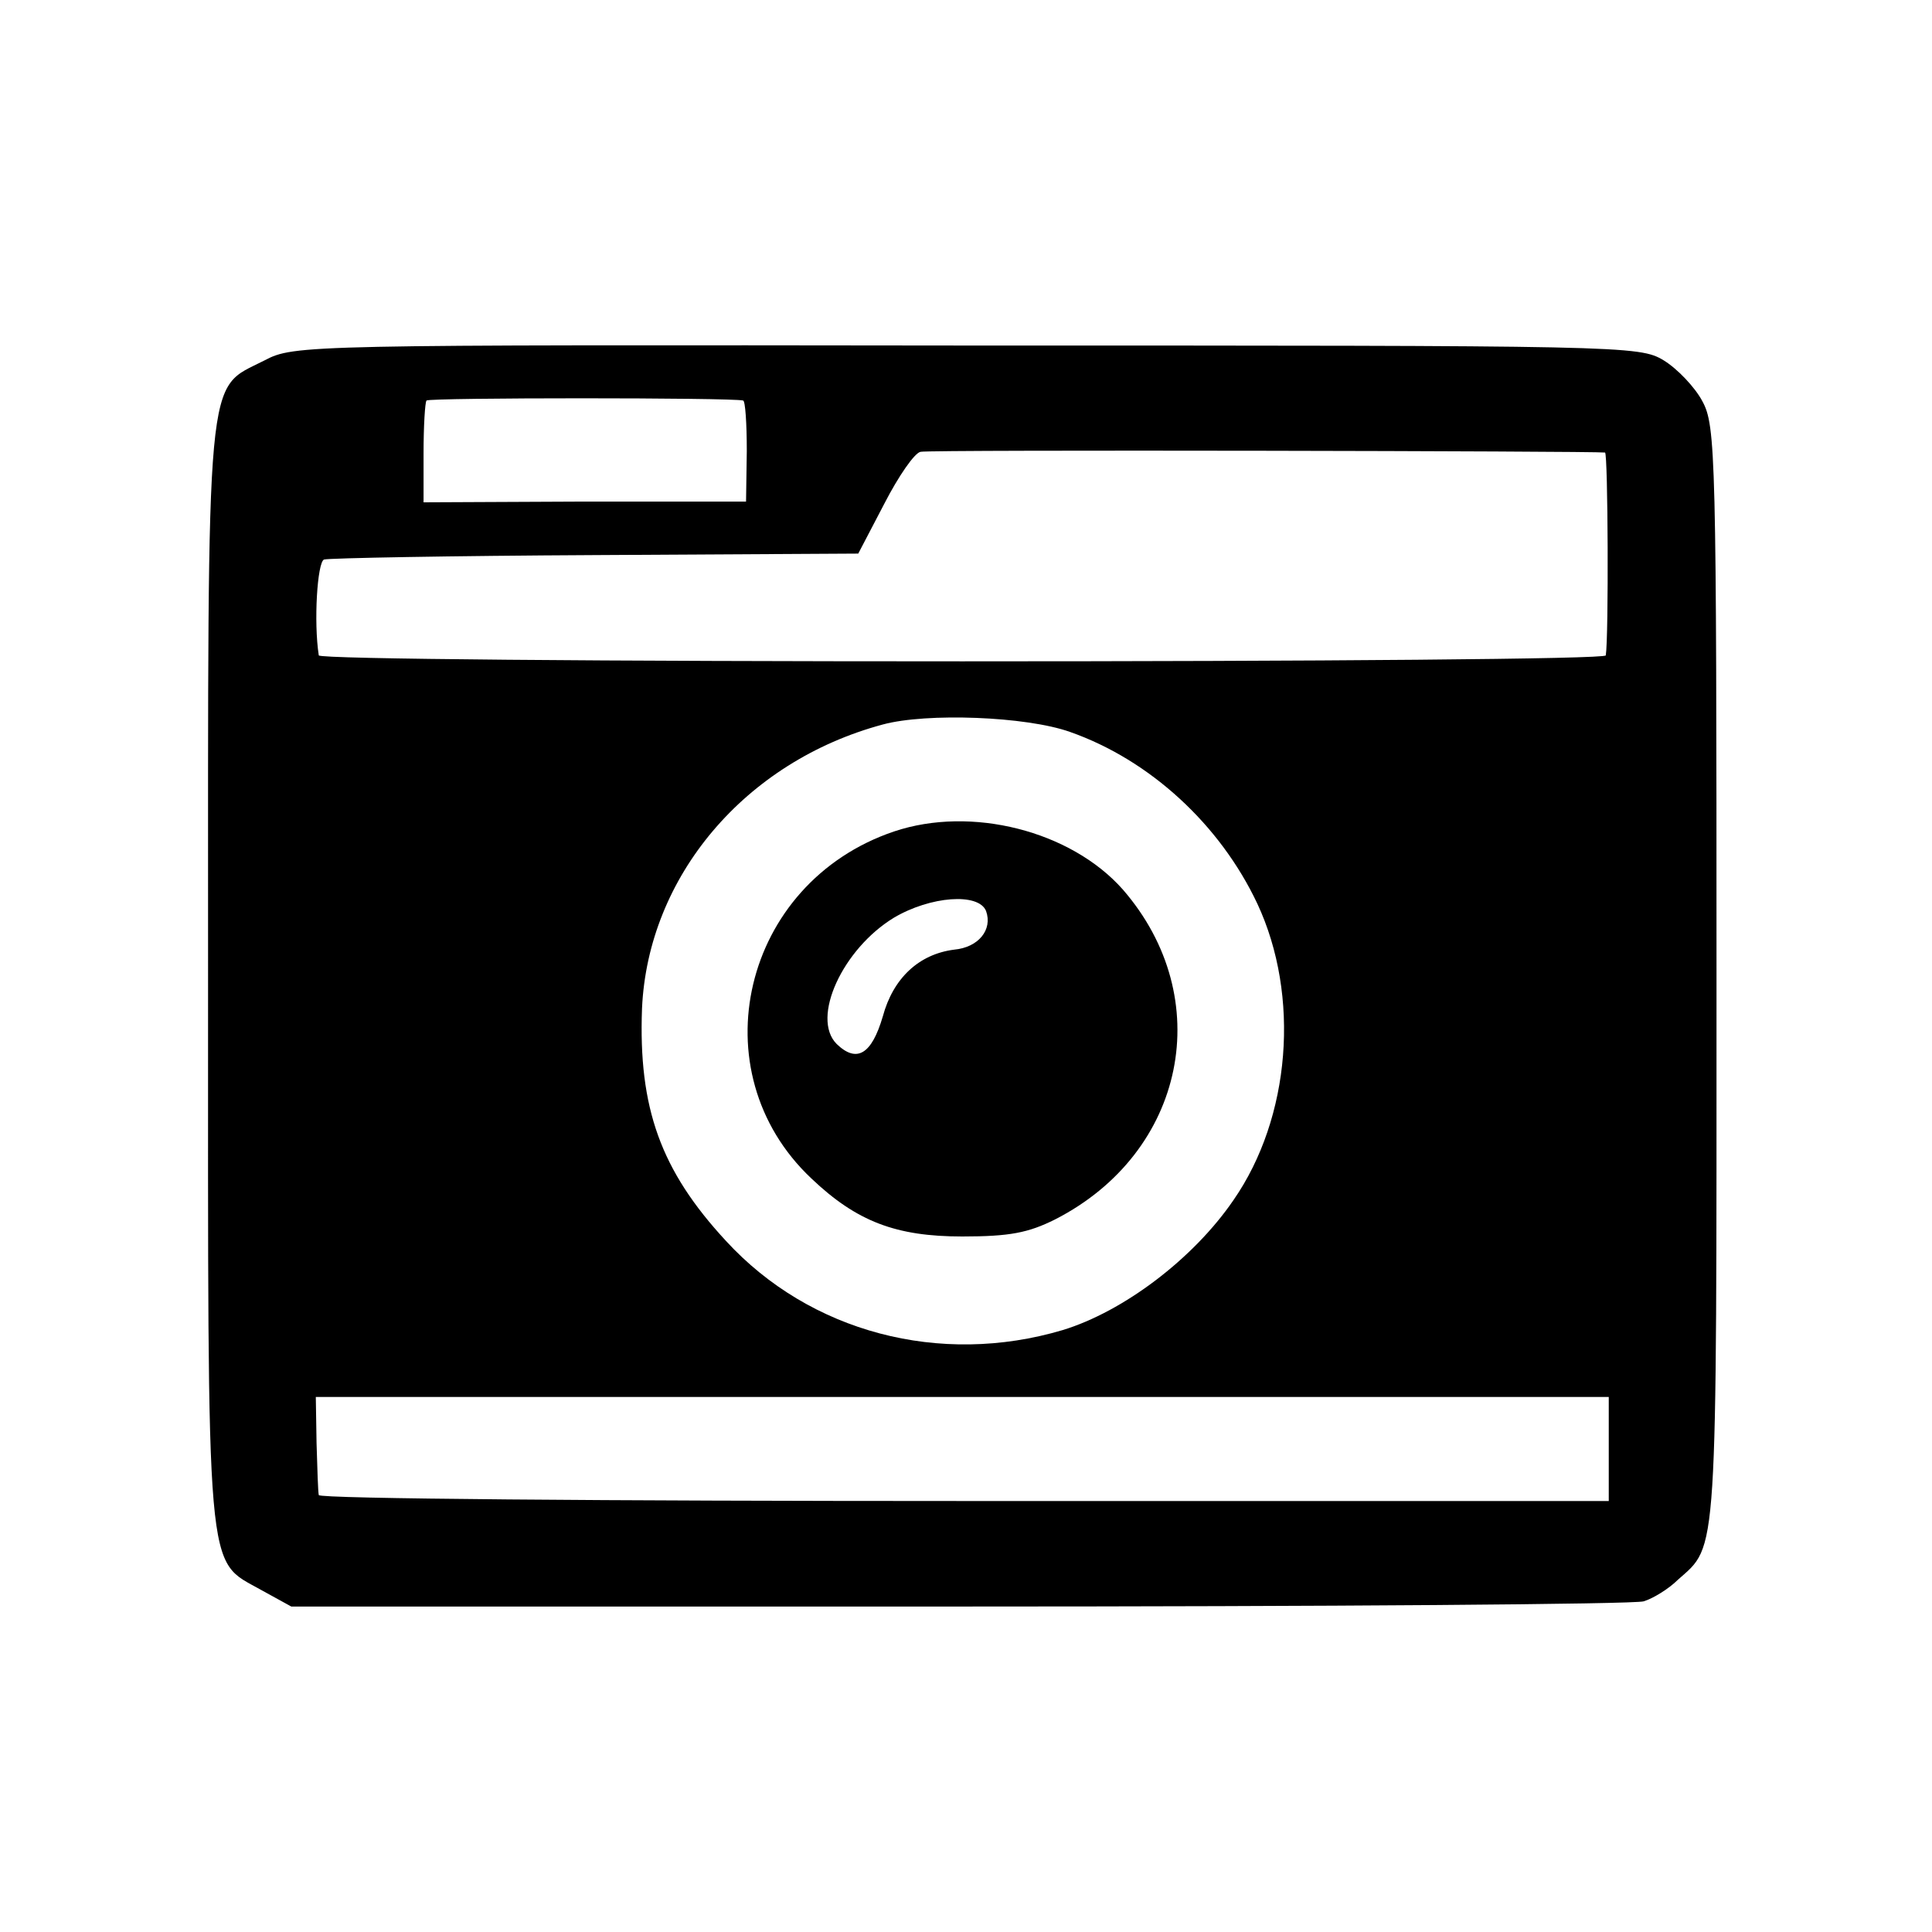
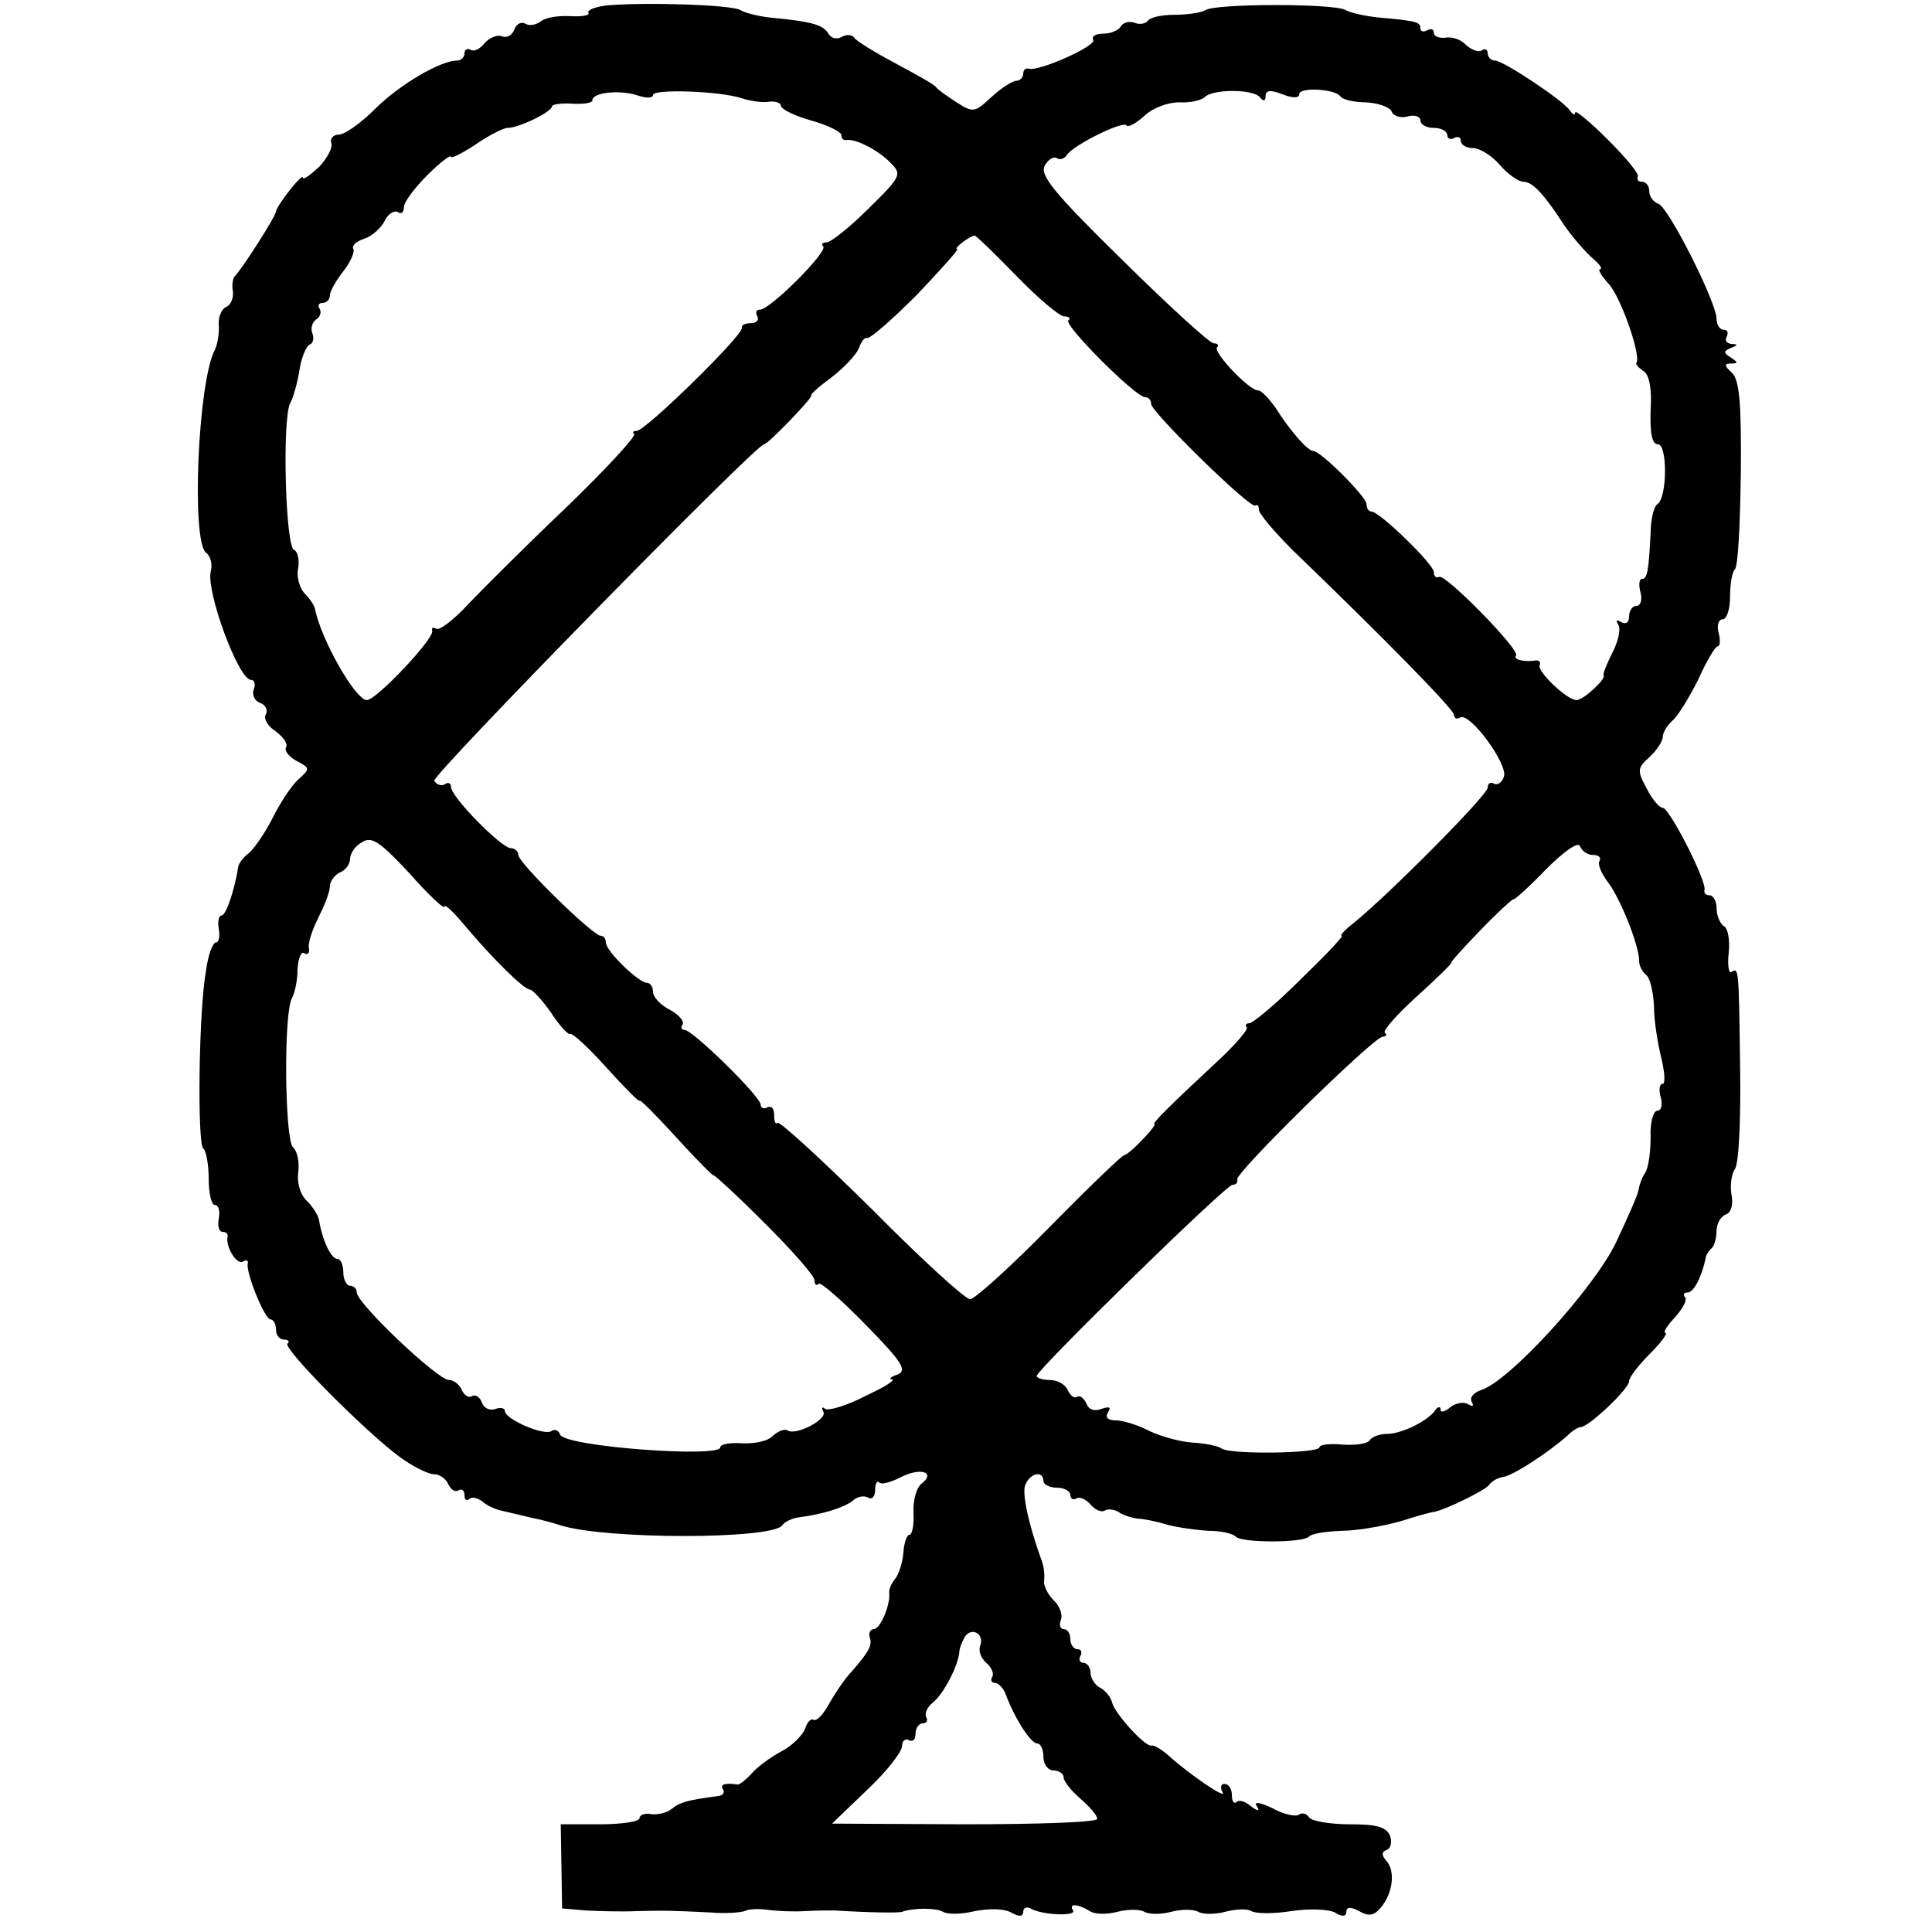
- <svg xmlns="http://www.w3.org/2000/svg" version="1" width="346.667" height="346.667" viewBox="0 0 260 260">
-   <path d="M35.6 48.5c-8 4.1-7.6-.4-7.6 82.7 0 82.7-.4 78.5 7.2 82.8l4 2.2H129c49.4 0 90.9-.3 92.2-.7 1.3-.4 3.4-1.7 4.6-2.9 5.4-4.8 5.2-1.9 5.2-81.3 0-70.1-.1-74-1.9-77.3-1-1.9-3.4-4.4-5.2-5.5-3.3-2-5.2-2-93.8-2-89.3-.1-90.5-.1-94.5 2zm64.4 5.4c.3 0 .5 3.1.5 6.8l-.1 6.8H78.7l-21.7.1V61c0-3.7.2-6.9.4-7.1.4-.4 41.1-.4 42.6 0zm116 7c.4.1.5 24.8.1 27.3 0 .5-39 .8-86.6.8-47.6 0-86.5-.3-86.6-.8-.7-4.5-.2-12.5.7-12.9.7-.2 17.1-.5 36.6-.6l35.3-.2 3.5-6.7c1.9-3.7 4.1-6.9 4.9-7 1.3-.3 90.7-.1 92.1.1zm-72 37.6c10.8 3.8 20.2 12.5 25.2 23.1 5.8 12.4 4.5 28.8-3.2 39.9-5.4 7.9-14.8 15-23 17.5-16.5 4.9-34 .3-45.3-12-8.8-9.5-11.8-17.9-11.3-31.3.8-17.7 13.8-33.2 32.4-38.2 5.9-1.6 19.3-1.1 25.2 1zm72.5 96.5v7h-86.7c-47.8 0-86.9-.3-86.9-.8-.1-.4-.2-3.5-.3-7l-.1-6.2h174v7z" />
-   <path d="M120.3 111.9c-20.4 6.9-26.4 32.3-11.1 46.7 6.1 5.8 11.4 7.8 20.3 7.8 6.4 0 8.9-.5 12.5-2.3 17.6-9 21.8-29.8 9.1-44.4-7-7.9-20.4-11.3-30.8-7.8zm12.4 10.7c.9 2.5-1 4.9-4.3 5.2-4.7.6-8.2 3.8-9.6 9-1.5 5.1-3.5 6.3-6.2 3.7-3.5-3.5.8-12.8 7.7-17 4.9-2.9 11.4-3.4 12.4-.9z" />
+ <svg xmlns="http://www.w3.org/2000/svg" version="1" width="382.667" height="382.667" viewBox="0 0 287 287">
+   <path d="M90.2.8c-1.8.2-3 .7-2.8 1.1.3.4-1 .6-2.7.5-1.8-.1-3.7.2-4.4.8-.7.5-1.7.7-2.3.3-.5-.3-1.3 0-1.6.9-.3.8-1.1 1.3-1.8 1-.7-.3-1.9.2-2.6 1-.7.9-1.6 1.3-2.1 1-.5-.3-.9 0-.9.5 0 .6-.5 1.1-1.1 1.1-2.5 0-8.6 3.6-12.2 7.2-2.1 2.1-4.5 3.8-5.4 3.8-.8 0-1.3.6-1.1 1.2.3.7-.6 2.3-1.8 3.6-1.3 1.2-2.4 2-2.4 1.6 0-.4-.9.5-2 1.9s-2 2.8-2 3.1c0 .7-5.2 8.8-6.1 9.6-.3.3-.5 1.3-.3 2.3.1 1-.3 2-1 2.3-.7.3-1.2 1.5-1.1 2.7.1 1.2-.2 2.9-.6 3.7-2.5 4.8-3.5 28.3-1.3 30.1.7.5 1 1.8.7 2.8-.7 2.9 4.1 16.1 6 16.1.5 0 .7.6.4 1.4-.3.8.1 1.7.9 2 .9.3 1.2 1.1.9 1.7-.4.6.2 1.7 1.4 2.5 1.2.9 1.9 1.9 1.6 2.4-.3.5.4 1.4 1.5 2 2.1 1.1 2.1 1.2.3 2.8-1 .9-2.7 3.5-3.8 5.7-1.1 2.2-2.7 4.5-3.5 5.2-.8.6-1.5 1.5-1.6 2-.5 3.3-1.8 7.3-2.5 7.3-.4 0-.6.9-.4 2 .2 1.1 0 2-.4 2-.5 0-1.2 1.9-1.5 4.2-1.1 6.1-1.3 25.9-.4 26.4.4.3.8 2.3.8 4.5 0 2.1.4 3.9.9 3.9.6 0 .8.9.6 2-.2 1.1 0 2 .6 2 .5 0 .8.3.7.8-.3 1.4 1.4 4.2 2.3 3.6.5-.3.8-.2.7.3-.3 1.3 2.5 8.3 3.4 8.3.4 0 .8.7.8 1.5s.5 1.5 1.2 1.5c.6 0 .9.3.5.6-.7.7 11.3 12.8 16.5 16.7 2 1.5 4.4 2.7 5.3 2.7.8 0 1.8.7 2.1 1.5.4.8 1 1.2 1.5.9.5-.3.9 0 .9.7s.3.9.7.6c.3-.4 1.2-.2 1.9.3.6.6 2.1 1.3 3.3 1.5 1.2.3 3 .7 4.2 1 1.1.2 3 .7 4.2 1.1 6.7 2.1 31.3 2.1 32.9 0 .3-.5 1.5-1.1 2.5-1.2 3.7-.5 6.5-1.4 7.9-2.4.7-.7 1.8-.9 2.4-.5.5.3 1-.2 1-1.1 0-1 .3-1.5.6-1.2.3.4 1.7 0 3.1-.7 3-1.6 5.4-.8 3.2.9-.8.6-1.3 2.6-1.2 4.4.1 1.7-.2 3.2-.6 3.2-.4 0-.8 1.2-.9 2.6-.1 1.5-.7 3.3-1.2 3.9-.6.7-1 1.7-.9 2.1.2 1.7-1.3 5.4-2.3 5.4-.5 0-.8.6-.6 1.2.4 1.2 0 2.1-3.2 5.7-.8.9-2.1 2.9-2.9 4.3-.8 1.5-1.8 2.5-2.2 2.3-.4-.3-1 .3-1.3 1.3-.4 1-1.9 2.5-3.4 3.3-1.5.8-3.5 2.2-4.4 3.2-.9 1-1.9 1.8-2.2 1.8-1.9-.3-2.7 0-2.2.7.3.5 0 .9-.7 1-4.5.6-5.7.9-6.9 1.9-.7.6-2.1.9-3 .8-1-.2-1.8.1-1.8.6s-2.6.9-5.9.9h-5.8l.1 6.2.1 6.3 3.5.3c1.9.1 5.3.2 7.5.1 4.3-.1 4.9-.1 11.1.2 2.2.2 4.4 0 5-.2.5-.3 2-.4 3.4-.2s3.9.3 5.5.2c1.7-.1 3.7-.1 4.5-.1 4.6.3 9.6.4 10 .2 1.7-.6 5.1-.6 6.1 0 .6.4 2.7.4 4.7-.1 2.1-.4 4.3-.4 5.4.2 1.2.7 1.8.6 1.8-.1 0-.6.5-.8 1.1-.5 1.6 1 6.9 1.2 6.3.3-.7-1.1.7-1 2.5.1.7.5 2.6.5 4.1.1 1.5-.4 3.3-.4 4 0 .7.4 2.5.4 4 0s3.3-.4 4 0c.7.4 2.5.4 4 0s3.3-.5 3.9-.1c.7.4 3.3.4 5.9 0 2.6-.4 5.5-.3 6.5.2 1.1.7 1.7.6 1.7-.1s.6-.8 1.9-.1c1.4.8 2.2.7 3.2-.5 1.8-2.1 2.2-5.4.9-6.9-.8-.9-.8-1.4 0-1.7.6-.2.8-1.1.5-2.1-.6-1.3-1.9-1.7-6-1.7-3 0-5.7-.5-6-1-.4-.6-1.1-.8-1.6-.4-.5.3-2.3-.1-3.9-1-1.9-.9-2.8-1-2.3-.3.5.8.2.8-.9 0-.8-.7-1.8-1-2.1-.6-.4.3-.7-.1-.7-1 0-1-.5-1.7-1.1-1.7-.5 0-.7.5-.3 1.2.8 1.3-4.9-2.6-8-5.4-1-.9-2.2-1.6-2.5-1.5-.8.4-5.5-4.7-5.9-6.4-.2-.8-1-1.8-1.8-2.2-.8-.4-1.4-1.5-1.4-2.2 0-.8-.5-1.5-1.1-1.5-.5 0-.7-.5-.4-1 .3-.6.1-1-.4-1-.6 0-1.1-.7-1.1-1.5s-.4-1.5-1-1.5c-.5 0-.7-.6-.4-1.4.3-.7-.2-2.1-1.1-2.9-.9-.9-1.5-2.2-1.4-2.9.1-.7 0-2-.3-2.8-2-5.5-3-10.1-2.5-11.4.7-1.8 2.7-2.2 2.7-.6 0 .5.9 1 2 1s2 .5 2 1.1c0 .5.4.8.9.5.5-.3 1.4.1 2.1.9.7.8 1.6 1.2 2.1.9.5-.3 1.5-.2 2.2.3.6.4 1.9.8 2.7.9.8 0 2.8.4 4.4.9 1.5.4 4.3.8 6.1.9 1.8 0 3.7.4 4.1.9 1 .9 9.8.9 10.8 0 .4-.5 2.6-.8 4.9-.9 2.3 0 6.2-.7 8.7-1.4 2.5-.8 4.7-1.4 5-1.4 1.7-.3 7.6-3.2 8.2-4 .3-.5 1.3-1.1 2.1-1.2 1.5-.2 6.8-3.7 9.5-6.1.7-.7 1.6-1.3 2-1.3 1.2 0 7.2-5.7 7.2-6.8 0-.6 1.4-2.4 3.1-4.1 1.7-1.7 2.7-3.1 2.3-3.1-.4 0 .2-1 1.4-2.3 1.2-1.3 1.9-2.7 1.5-3-.3-.4-.2-.7.4-.7.9 0 2.1-2.3 2.7-5.2 0-.3.4-1 .9-1.4.4-.4.7-1.6.7-2.6s.6-2.1 1.4-2.4c.8-.3 1.1-1.5.8-3-.2-1.3 0-3 .5-3.7.6-.7.9-7.1.8-14.7-.2-15.4-.2-15.3-1.3-14.6-.4.2-.6-1-.4-2.9.2-1.8-.1-3.6-.7-3.9-.6-.4-1.1-1.6-1.1-2.7 0-1-.5-1.9-1-1.9-.6 0-.9-.3-.8-.8.4-1.2-5.2-12.2-6.2-12.2-.5 0-1.6-1.3-2.4-2.9-1.4-2.6-1.4-3 .4-4.6 1.1-1 2-2.4 2-3 0-.7.7-1.8 1.5-2.5s2.5-3.5 3.8-6.1c1.2-2.7 2.5-4.9 2.9-4.9.3 0 .4-.9.1-2-.3-1.1 0-2 .6-2s1.1-1.5 1.1-3.3c0-1.9.3-3.7.7-4.1.5-.4.8-6.8.9-14.3.1-10.4-.2-13.8-1.3-14.9-1.2-1.1-1.2-1.4-.1-1.4 1 0 1-.2-.1-.9s-1.1-.9 0-1.4c1.1-.4 1.1-.6.1-.6-.7-.1-1-.5-.7-1.1.3-.6.1-1-.4-1-.6 0-1.1-.7-1.1-1.6 0-2.5-7.1-16.5-8.6-17.1-.8-.3-1.4-1.1-1.4-1.9 0-.8-.5-1.4-1.1-1.4-.5 0-.8-.3-.6-.8.2-.4-1.8-2.8-4.5-5.5-2.6-2.6-4.8-4.4-4.8-4 0 .5-.4.3-.8-.3-1-1.5-9.9-7.4-11.1-7.4-.6 0-1.1-.5-1.1-1.1 0-.5-.4-.8-.9-.4-.5.3-1.5-.1-2.3-.8-.7-.8-2.1-1.3-3.1-1.1-.9.1-1.7-.2-1.7-.7 0-.6-.4-.7-1-.4-.5.3-1 .2-1-.3 0-.9-.5-1.1-6.2-1.6-2-.2-4.2-.7-4.9-1.1-1.5-1-19.3-1-20.8 0-.7.4-2.8.7-4.7.7-1.9 0-3.6.4-3.9.9-.3.4-1.2.6-1.9.3-.8-.3-1.7-.1-2.1.5-.3.6-1.5 1.1-2.6 1.1s-1.8.4-1.5.9c.6.9-8.2 4.8-9.6 4.3-.5-.1-.8.2-.8.8 0 .5-.5 1-1 1-.6 0-2.3 1.1-3.7 2.4-2.5 2.3-2.7 2.4-5.2.8-1.4-.9-2.8-1.9-3.1-2.3-.3-.4-3-1.9-6-3.5s-5.8-3.3-6.1-3.8c-.4-.5-1.2-.5-1.9-.1s-1.6.2-2-.6c-.8-1.2-2.3-1.7-8.7-2.3-1.7-.2-3.7-.7-4.3-1.1C108.7.7 95.8.3 90.2.8zM97 14.1c0-.9 9.9-.6 13.2.5 1.2.4 3.1.7 4.1.5.9-.1 1.7.2 1.7.6 0 .5 2 1.5 4.5 2.2 2.5.7 4.5 1.7 4.5 2.2 0 .5.3.8.8.7 1.3-.2 4.7 1.5 6.5 3.4 1.7 1.7 1.6 2-3.3 6.8-2.8 2.8-5.6 5-6.2 5-.6 0-.9.3-.5.6.7.8-7.9 9.4-9.4 9.4-.6 0-.7.4-.4 1 .3.5-.1 1-.9 1-.9 0-1.5.3-1.4.7.3 1-14.3 15.3-15.6 15.3-.5 0-.7.2-.4.5.3.3-4.2 5.2-10 10.8-5.9 5.6-12.4 12.1-14.6 14.4-2.1 2.3-4.3 4-4.8 3.7-.5-.3-.7-.1-.6.3.4 1.1-8.3 10.3-9.7 10.3-1.7 0-6.8-9-7.7-13.5-.1-.6-.8-1.6-1.6-2.4-.7-.8-1.2-2.5-.9-3.7.2-1.3-.1-2.5-.6-2.7-1.3-.4-1.8-19.4-.6-21.8.5-.9 1.1-3.1 1.4-5 .3-1.9 1-3.5 1.5-3.7.5-.2.7-.9.4-1.7-.3-.7 0-1.6.5-2 .6-.3.9-1.1.6-1.6-.4-.5-.1-.9.4-.9.6 0 1.1-.5 1.1-1.1 0-.6.9-2.2 2-3.6s1.7-2.9 1.5-3.3c-.3-.5.4-1.1 1.5-1.5 1.1-.3 2.5-1.5 3.1-2.6.5-1.1 1.4-1.7 2-1.4.5.4.9 0 .9-.7 0-.8 1.6-2.9 3.5-4.8s3.5-3.1 3.5-2.7c0 .3 1.6-.5 3.6-1.8 2-1.4 4.2-2.5 4.8-2.5 1.7 0 6.6-2.4 6.6-3.2 0-.3 1.4-.5 3-.4 1.7.1 3-.1 3-.5 0-1.2 4.2-1.6 6.8-.7 1.2.4 2.2.4 2.2-.1zm90.2.4c.5.6.8.5.8-.2 0-.9.7-1 2.5-.3 1.5.6 2.5.6 2.5 0 0-1.1 5.3-.8 6.1.3.3.5 2.1.9 3.8.9 1.8.1 3.5.7 3.8 1.3.2.7 1.3 1.1 2.4.8 1-.3 1.9 0 1.9.6s.9 1.1 2 1.1 2 .5 2 1.1c0 .5.5.7 1 .4.6-.3 1-.1 1 .4 0 .6.8 1.1 1.8 1.1s2.8 1.1 4 2.5c1.2 1.4 2.8 2.5 3.5 2.5 1.4 0 3.1 1.9 6.1 6.5 1.1 1.6 2.9 3.7 4 4.7 1.2 1 1.7 1.7 1.3 1.8-.4 0 .2 1 1.3 2.2 1.8 2 4.8 10.6 4.1 11.7-.2.2.3.7 1 1.2.9.5 1.3 2.6 1.1 5.8-.1 3.5.2 5.1 1.1 5.1 1.4 0 1.4 7.9-.1 8.9-.5.3-1 2.3-1 4.3-.3 5.8-.5 6.8-1.3 6.8-.4 0-.5.9-.2 2s0 2-.6 2-1.1.7-1.1 1.6c0 .9-.5 1.2-1.2.8-.7-.4-.8-.3-.4.4.4.6 0 2.5-.9 4.2-.8 1.6-1.4 3.1-1.3 3.3.5.5-3 3.7-4 3.7-1.4 0-5.7-4.1-5.5-5.1.2-.5 0-.8-.5-.8-1.6.3-3.5-.1-3-.7.8-.7-10.5-12.2-11.4-11.7-.5.2-.8-.1-.8-.7 0-1.2-8-8.9-9.2-9-.5 0-.8-.5-.8-1.1 0-1.1-6.8-7.9-7.9-7.9-.8 0-3.4-2.9-5.6-6.4-1-1.4-2.1-2.6-2.6-2.6-1.4 0-6.8-5.8-6.1-6.4.3-.3.1-.6-.5-.6s-6.7-5.6-13.5-12.3c-10.2-10-12.4-12.7-11.6-14.1.5-.9 1.3-1.4 1.8-1.1.5.3 1.1.1 1.5-.5.9-1.4 8.1-5 8.8-4.4.3.4 1.5-.3 2.7-1.4 1.3-1.2 3.5-2 5.2-2 1.6.1 3.3-.3 3.8-.8 1.2-1.2 7.3-1.2 8.2.1zM151 41c3.2 3.3 6.4 6 7.1 6 .7 0 1 .3.6.6-.7.7 10 11.4 11.4 11.4.5 0 .9.4.9 1 0 1.2 14.9 15.8 15.5 15.1.3-.2.5 0 .5.6s2.3 3.3 5 6c13.6 13.1 24 23.7 24 24.5 0 .5.4.7.9.4 1.4-.9 7.2 7 6.5 8.8-.3.9-1 1.3-1.5 1-.5-.3-.9 0-.9.6 0 1.1-14.7 15.9-19.9 20.1-1.3 1-2.1 1.9-1.8 1.9.4 0-2.4 2.9-6.1 6.5-3.6 3.6-7.1 6.5-7.6 6.5s-.7.3-.4.6c.3.3-1.7 2.6-4.5 5.2-7 6.5-9.7 9.2-9.2 9.2.2 0-.6 1.1-1.8 2.3-1.2 1.3-2.4 2.3-2.7 2.3-.3 0-5.3 4.8-11.1 10.7-5.8 5.9-11.1 10.7-11.8 10.7-.7 0-7.3-6-14.6-13.4-7.4-7.3-13.7-13.1-14-12.8-.3.3-.5-.2-.5-1.2 0-.9-.4-1.4-1-1.1-.5.3-1 .1-1-.4 0-1.2-10.1-11.1-11.3-11.1-.5 0-.6-.4-.3-.8.3-.5-.6-1.5-1.9-2.2-1.4-.7-2.5-1.9-2.5-2.7 0-.7-.4-1.3-.9-1.3-1.2 0-6.1-4.7-6.1-6 0-.5-.3-1-.8-1-1.1 0-12.2-10.8-12.2-12 0-.5-.5-1-1.1-1-1.4 0-8.9-7.6-8.9-9.1 0-.5-.4-.8-.9-.4-.5.3-1.2.1-1.6-.5-.5-.7 47.8-50 49-50 .6 0 7.2-6.9 7-7.2-.2-.2 1.2-1.4 3.1-2.8 1.8-1.4 3.6-3.3 4-4.3.3-.9.8-1.6 1.2-1.5.4.2 3.7-2.7 7.4-6.4 3.6-3.8 6.3-6.8 6-6.8-.7 0 1.9-2 2.6-2 .2 0 3 2.7 6.2 6zm-85 93.7c0-.5 1.2.6 2.8 2.5 4 4.8 9 9.8 9.9 9.8.4 0 1.9 1.6 3.2 3.5 1.3 2 2.6 3.3 2.8 3.1.3-.2 2.7 2 5.4 5s4.9 5.2 4.9 4.9c0-.3 2.5 2.2 5.5 5.5s5.5 5.8 5.5 5.6c0-.2 3.4 2.9 7.5 7s7.5 7.9 7.5 8.6c0 .6.3.9.6.5.3-.3 3.5 2.5 7 6.1 5.5 5.6 6.2 6.8 4.7 7.4-1 .3-1.3.7-.8.7.6.1-1.2 1.2-4 2.5-2.7 1.4-5.4 2.2-5.9 1.9-.5-.4-.6-.2-.3.4.7 1.1-4 3.6-5.3 2.8-.5-.3-1.4.1-2.2.8-.7.8-2.8 1.2-4.6 1.1-1.7-.1-3.2.1-3.2.6 0 1.6-23.2-.1-23.8-1.9-.2-.6-.8-.9-1.3-.5-1.2.7-6.9-1.8-6.9-3 0-.4-.6-.6-1.4-.3-.8.3-1.7-.1-2-.9-.3-.9-1-1.3-1.5-1-.5.3-1.1-.1-1.5-.9-.3-.8-1.2-1.5-1.9-1.5C65 205 53 193.6 53 192c0-.5-.4-1-1-1-.5 0-1-.9-1-2s-.4-2-.9-2c-.9 0-2.2-2.7-2.7-5.7-.1-.7-.9-2-1.8-2.9-1-.9-1.5-2.7-1.3-4.2.2-1.5-.1-3.2-.8-3.8-1.2-1.3-1.4-20.1-.1-22.2.4-.7.8-2.6.8-4.2.1-1.6.5-2.7 1-2.4.5.3.8 0 .7-.7-.2-.8.5-2.8 1.4-4.6.9-1.8 1.7-3.8 1.7-4.6 0-.8.7-1.7 1.5-2.1.8-.3 1.5-1.2 1.5-2s.8-2 1.8-2.5c1.4-.9 2.6-.1 7 4.6 2.8 3.2 5.2 5.4 5.2 5zm170.6-7.7c.9 0 1.3.4 1 .9-.3.5.3 1.9 1.3 3.2 1.8 2.4 4.6 9.3 4.6 11.7 0 .7.5 1.6 1 2 .6.4 1.1 2.5 1.2 4.7 0 2.2.6 5.7 1.1 7.7.5 2.1.6 3.8.2 3.8-.5 0-.6.9-.3 2s.1 2-.5 2-1.1 1.8-1 3.9c0 2.2-.3 4.5-.8 5.3-.5.7-.9 1.9-1 2.6-.1.7-1.7 4.3-3.4 7.9-3.4 6.9-15.8 20.5-20 21.8-1.1.4-1.7 1.1-1.4 1.7.4.7.2.8-.5.4-.6-.4-1.8-.2-2.6.4-.8.7-1.5.9-1.5.4s-.4-.5-.8.1c-1.1 1.6-5 3.5-7.1 3.5-1.1 0-2.2.4-2.6.9-.3.6-2.1.8-4 .7-1.9-.2-3.5 0-3.5.4 0 .9-13 1.1-14.5.2-.5-.4-2.5-.8-4.3-.9-1.8-.1-4.7-.9-6.4-1.7-1.7-.9-4-1.6-5-1.6-1.2 0-1.7-.4-1.2-1.2.5-.8.2-.9-1-.5-1 .4-1.9.1-2.2-.8-.4-.8-1-1.3-1.4-1-.4.3-1-.2-1.4-1-.3-.8-1.5-1.5-2.6-1.5s-2-.3-2-.6c0-.9 28.1-28.4 29.1-28.4.5 0 .8-.3.7-.8-.4-.9 20.3-21.2 21.6-21.2.5 0 .7-.3.3-.6-.3-.3 1.9-2.8 4.9-5.5 3-2.7 5.2-4.9 5-4.9-.2 0 1.7-2.1 4.3-4.8 2.5-2.6 4.7-4.6 4.9-4.6.2.1 2.4-1.9 4.9-4.5 2.8-2.8 4.8-4.1 5-3.4.3.7 1.1 1.3 1.9 1.3zm-91 117.5c-.3.8.2 1.9.9 2.5.8.7 1.2 1.6.9 2.1-.3.5-.1.9.4.9s1.3.8 1.6 1.7c1.3 3.5 3.7 7.3 4.7 7.3.5 0 .9.9.9 2s.7 2 1.5 2 1.5.5 1.5 1c0 .6 1.1 2 2.5 3.2 1.4 1.2 2.5 2.5 2.5 3s-8.9.8-19.7.8l-19.7-.1 5.2-5c2.9-2.7 5.2-5.7 5.2-6.5 0-.8.5-1.2 1-.9.6.3 1-.1 1-.9 0-.9.5-1.6 1.1-1.6.5 0 .8-.4.5-.9-.3-.5.1-1.5 1-2.2 1.6-1.3 3.7-5.4 3.9-7.4 0-.6.4-1.6.8-2.3 1-1.6 3-.5 2.3 1.3z" />
</svg>
